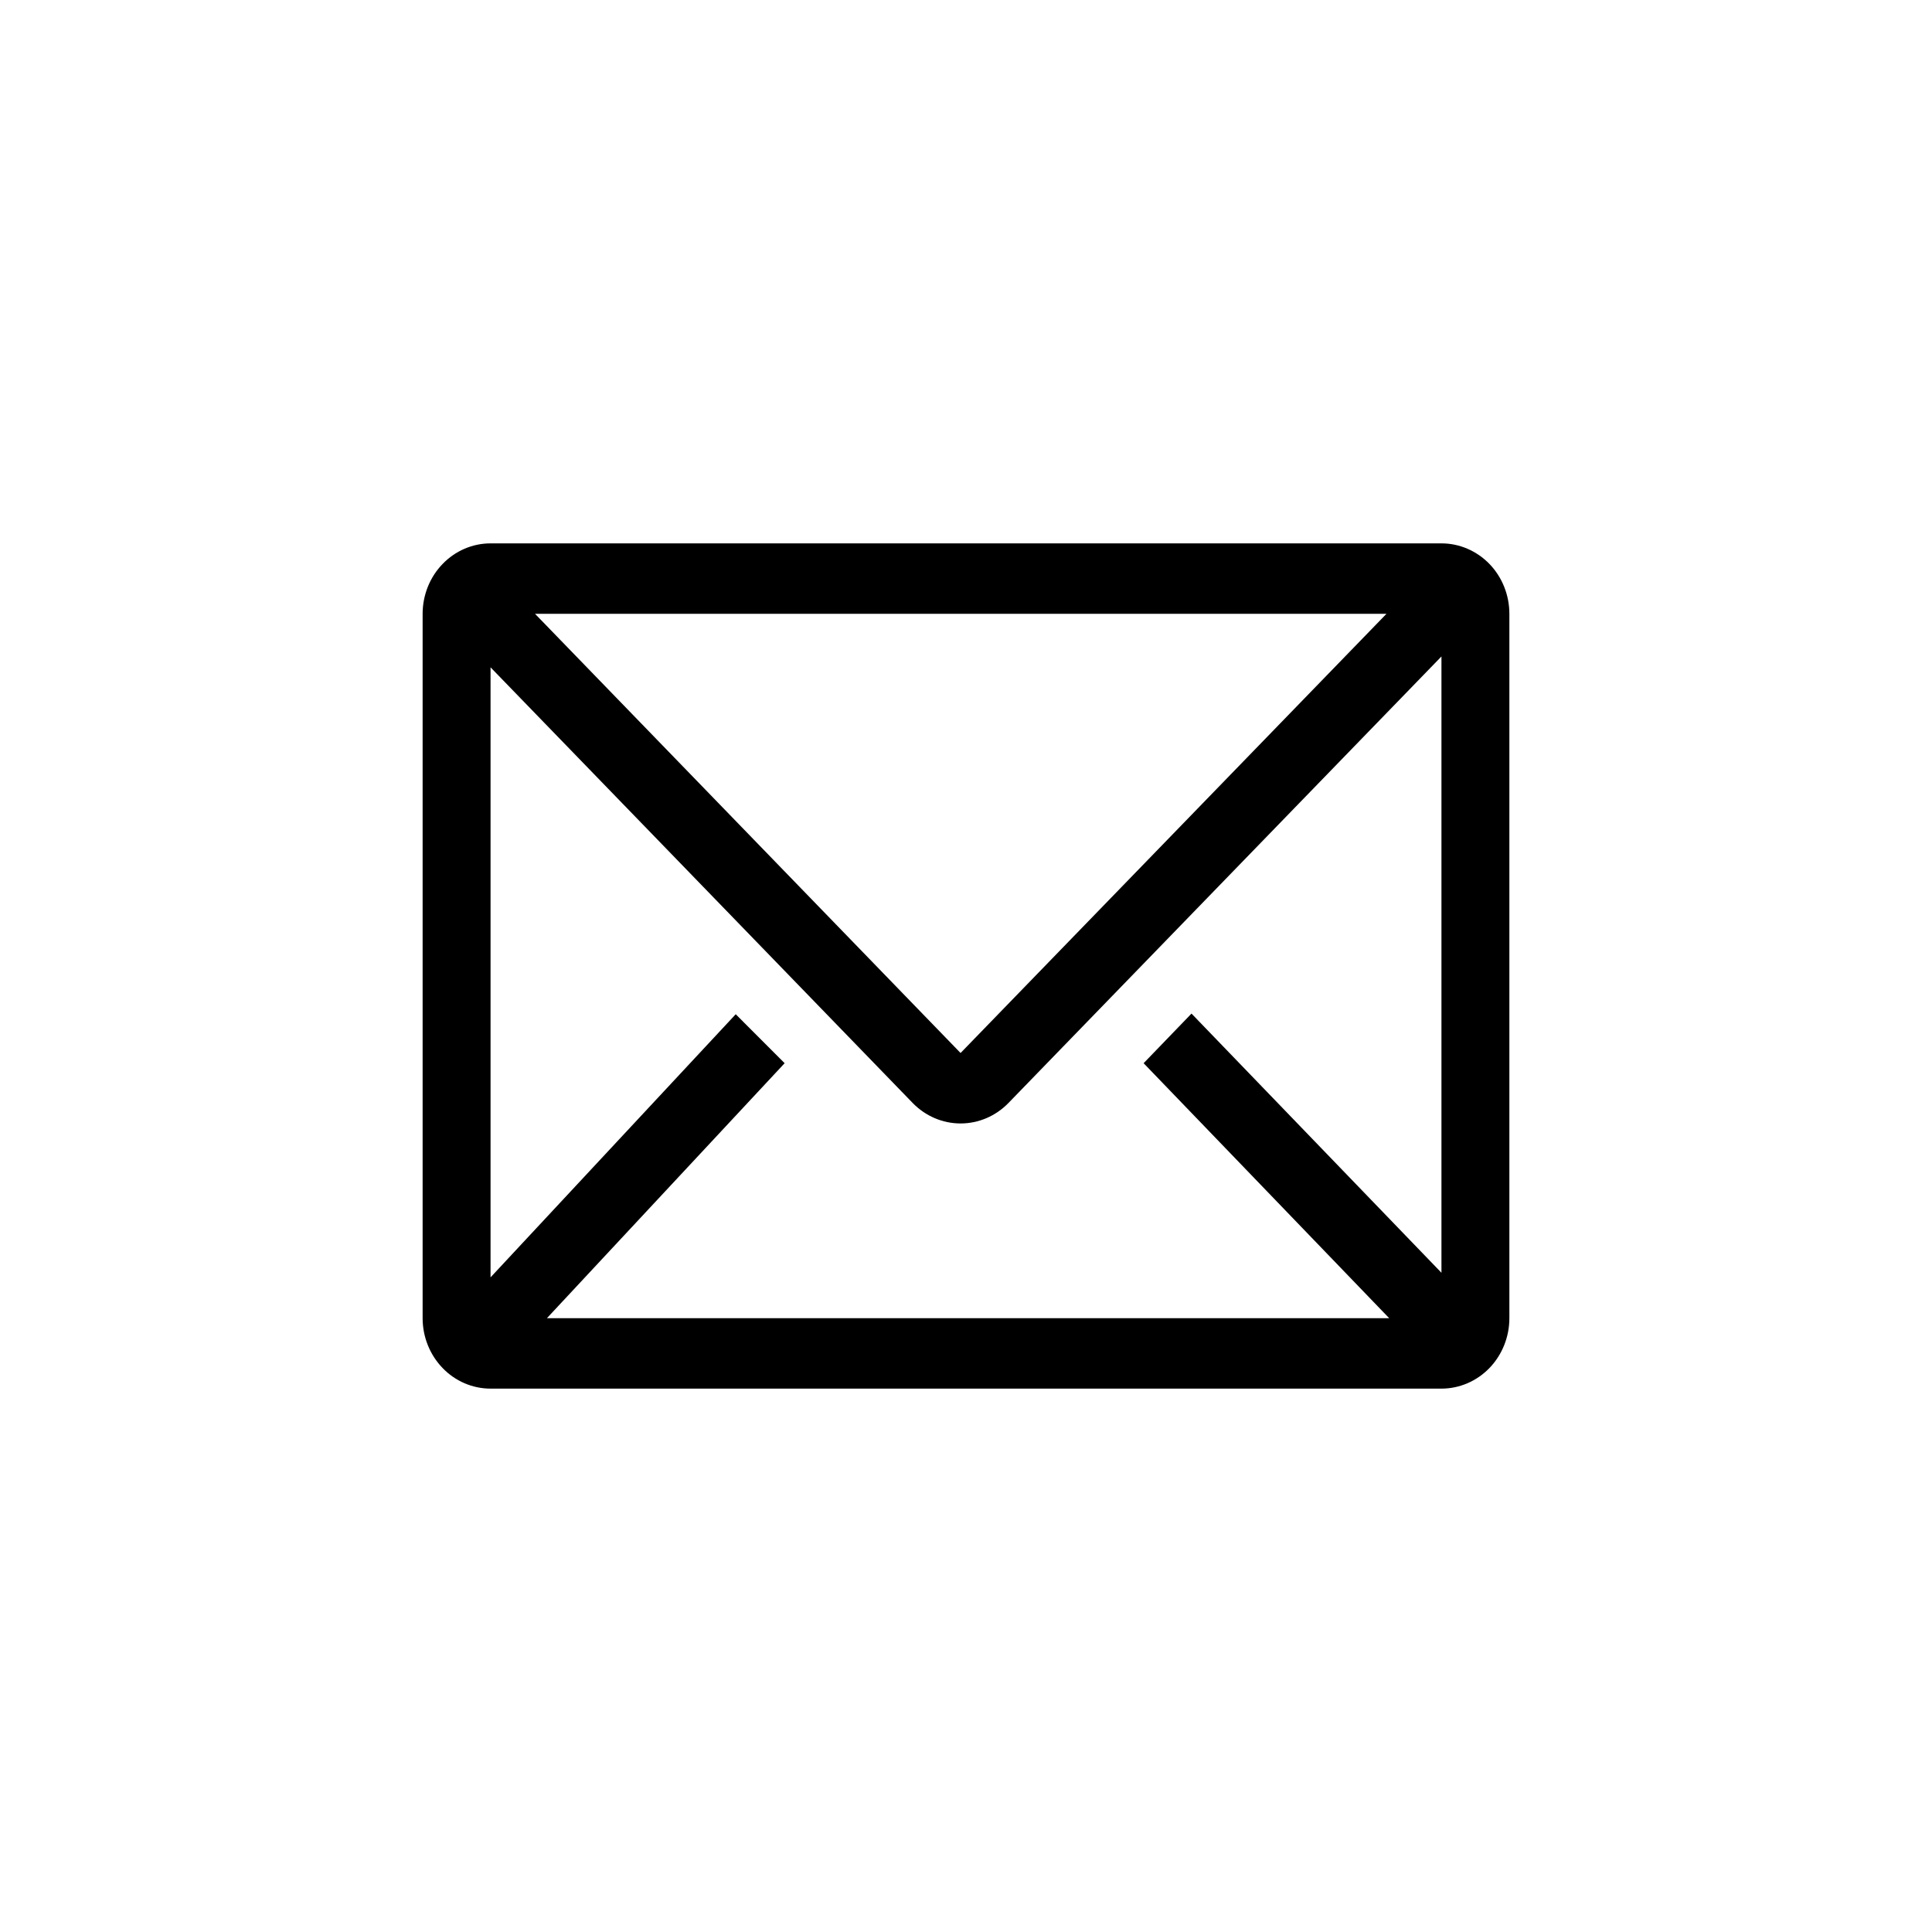
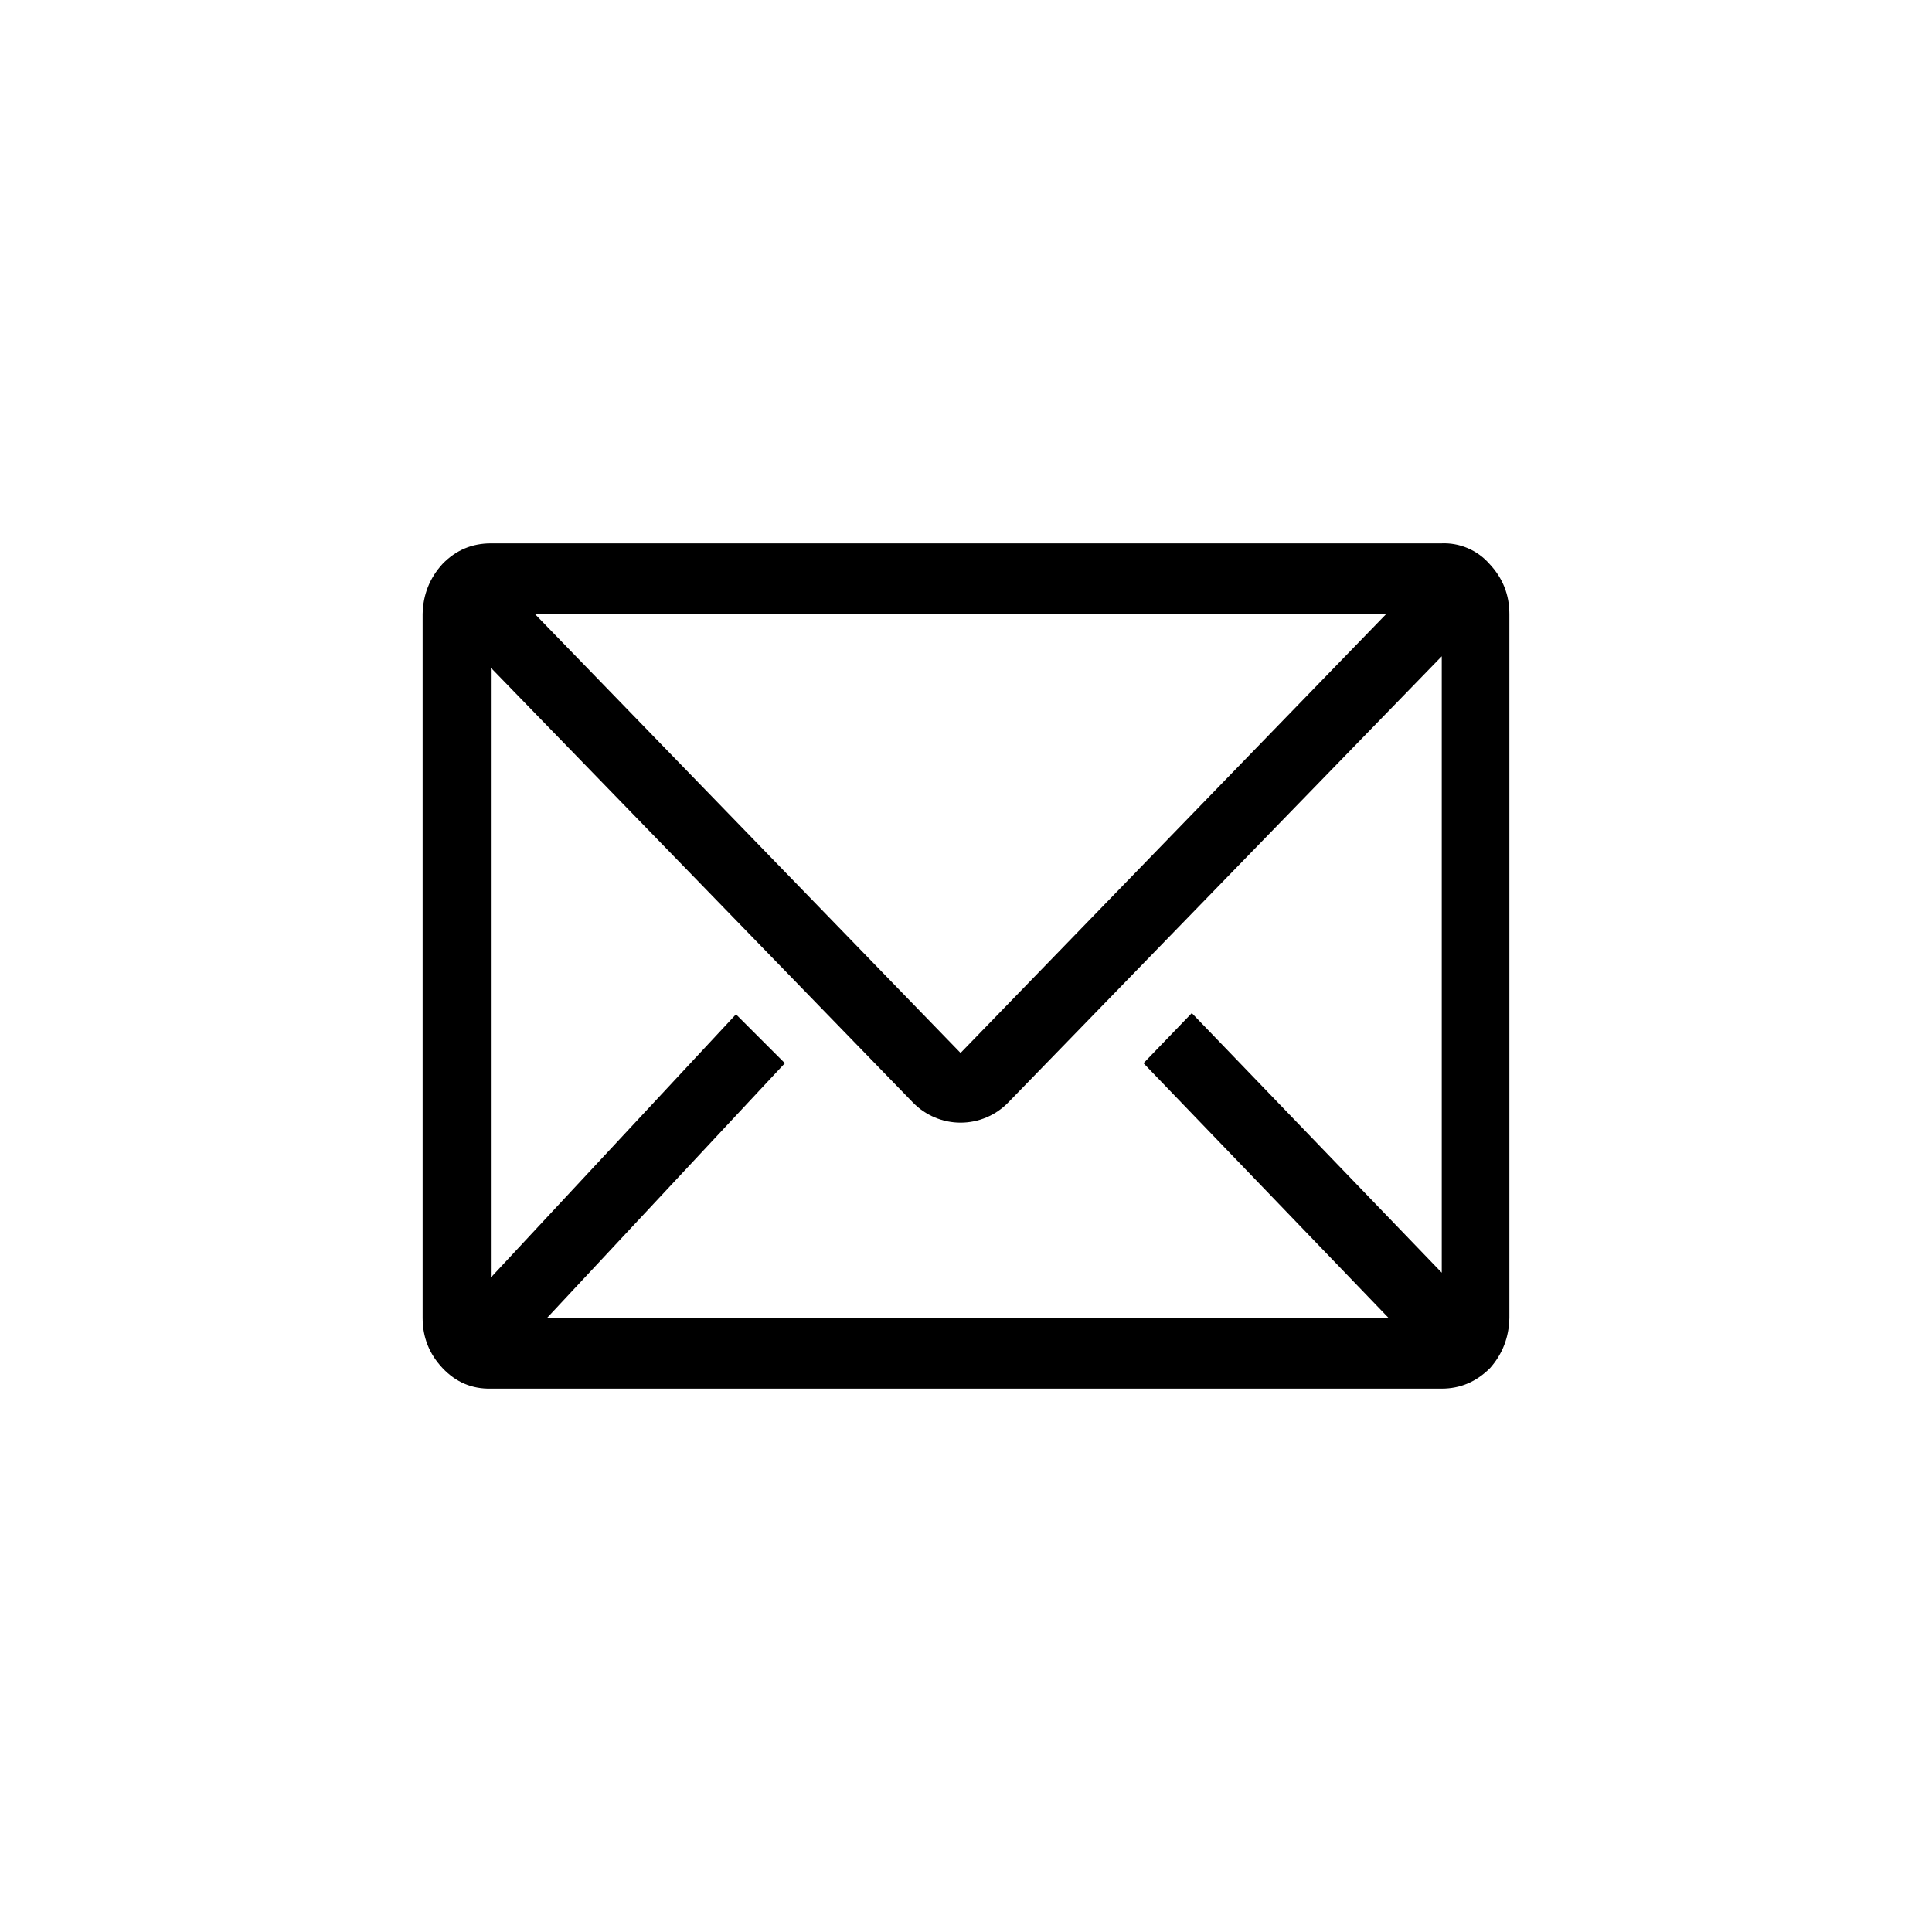
- <svg xmlns="http://www.w3.org/2000/svg" width="32" height="32" viewBox="0 0 32 32" fill="none">
-   <path d="M23.875 9H8.125C7.827 9 7.54 9.123 7.33 9.342C7.119 9.56 7 9.857 7 10.167V21.833C7 22.143 7.119 22.439 7.33 22.658C7.54 22.877 7.827 23 8.125 23H23.875C24.173 23 24.459 22.877 24.671 22.658C24.881 22.439 25 22.143 25 21.833V10.167C25 9.857 24.881 9.56 24.671 9.342C24.459 9.123 24.173 9 23.875 9ZM23.009 21.833H9.059L12.996 17.61L12.186 16.799L8.125 21.157V11.053L15.117 18.269C15.328 18.486 15.613 18.608 15.91 18.608C16.207 18.608 16.492 18.486 16.703 18.269L23.875 10.873V21.081L19.735 16.788L18.942 17.61L23.009 21.833ZM8.862 10.167H22.964L15.91 17.441L8.862 10.167Z" fill="currentColor" />
+ <svg xmlns="http://www.w3.org/2000/svg" width="32" height="32" fill="none" viewBox="0 0 32 32">
+   <path fill="currentColor" d="M23.88 9H8.13q-.47 0-.8.34-.32.35-.33.83v11.66q0 .48.33.83t.8.34h15.75q.46 0 .8-.34.31-.35.32-.83V10.17q0-.48-.33-.83a1 1 0 0 0-.8-.34M23 21.83H9.06L13 17.61l-.81-.81-4.06 4.36v-10.1l6.99 7.2a1.1 1.1 0 0 0 1.58 0l7.18-7.39v10.21l-4.14-4.3-.8.83zM8.86 10.17h14.1l-7.05 7.27z" />
</svg>
